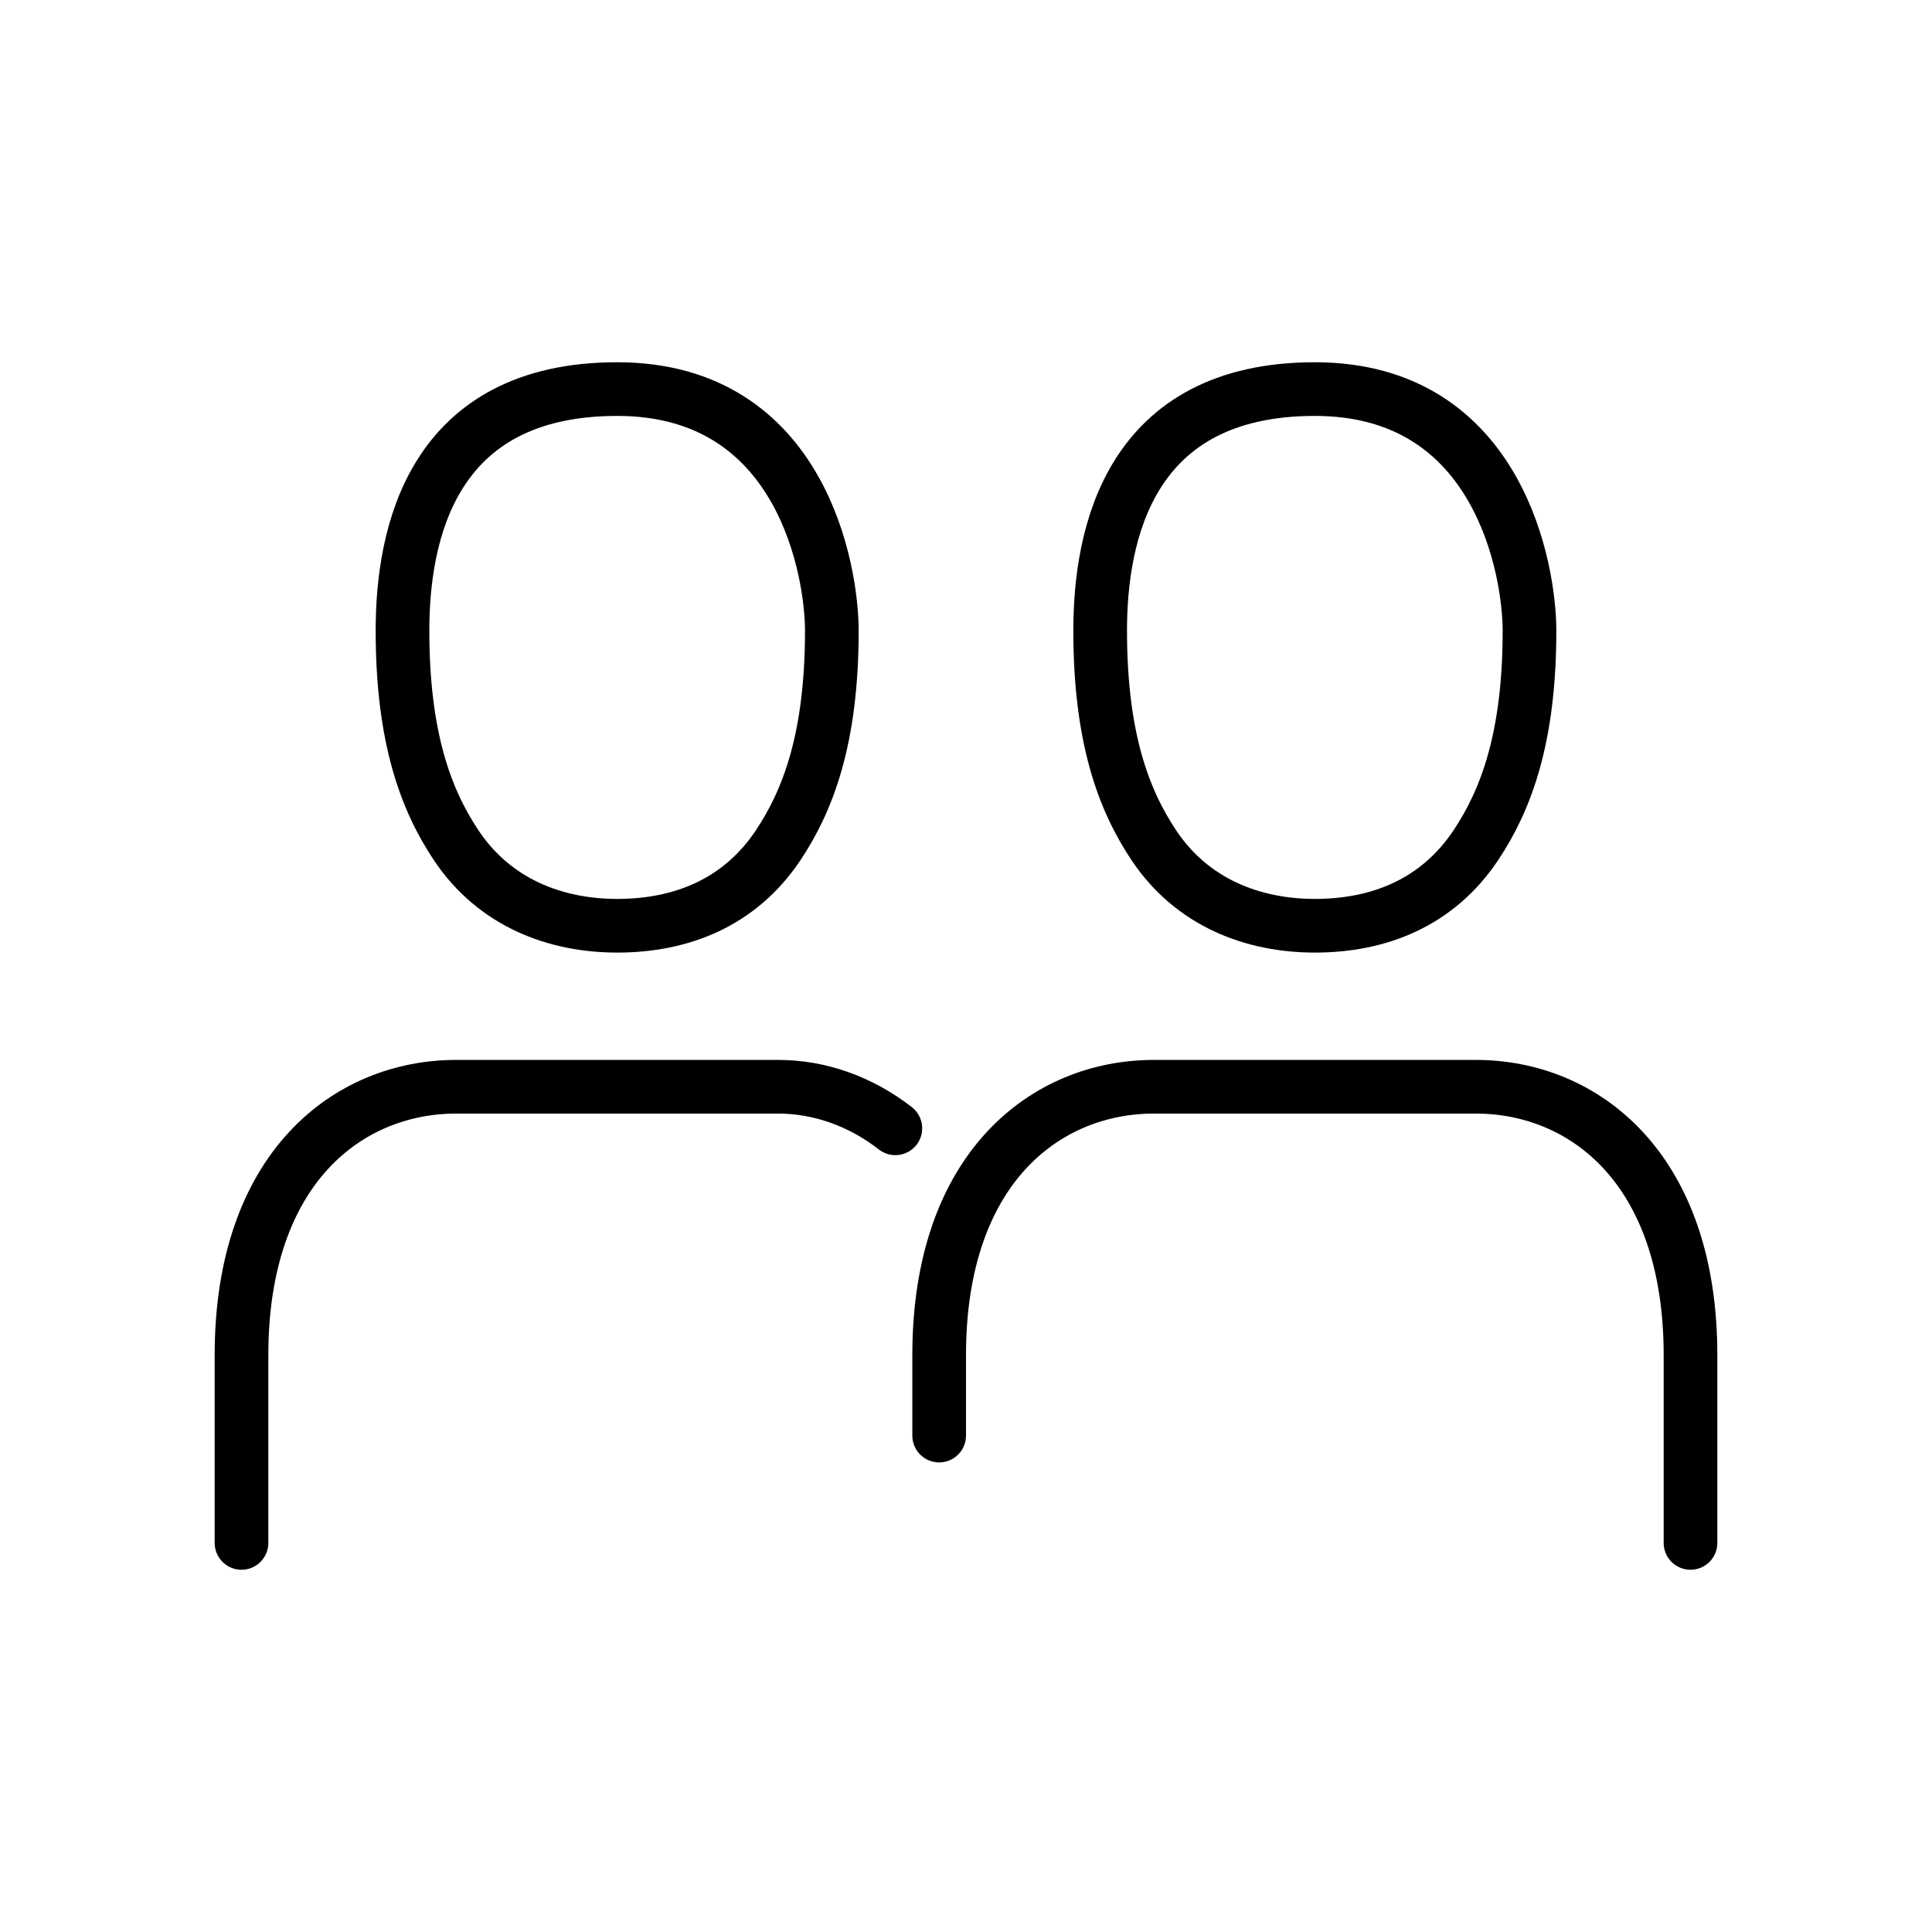
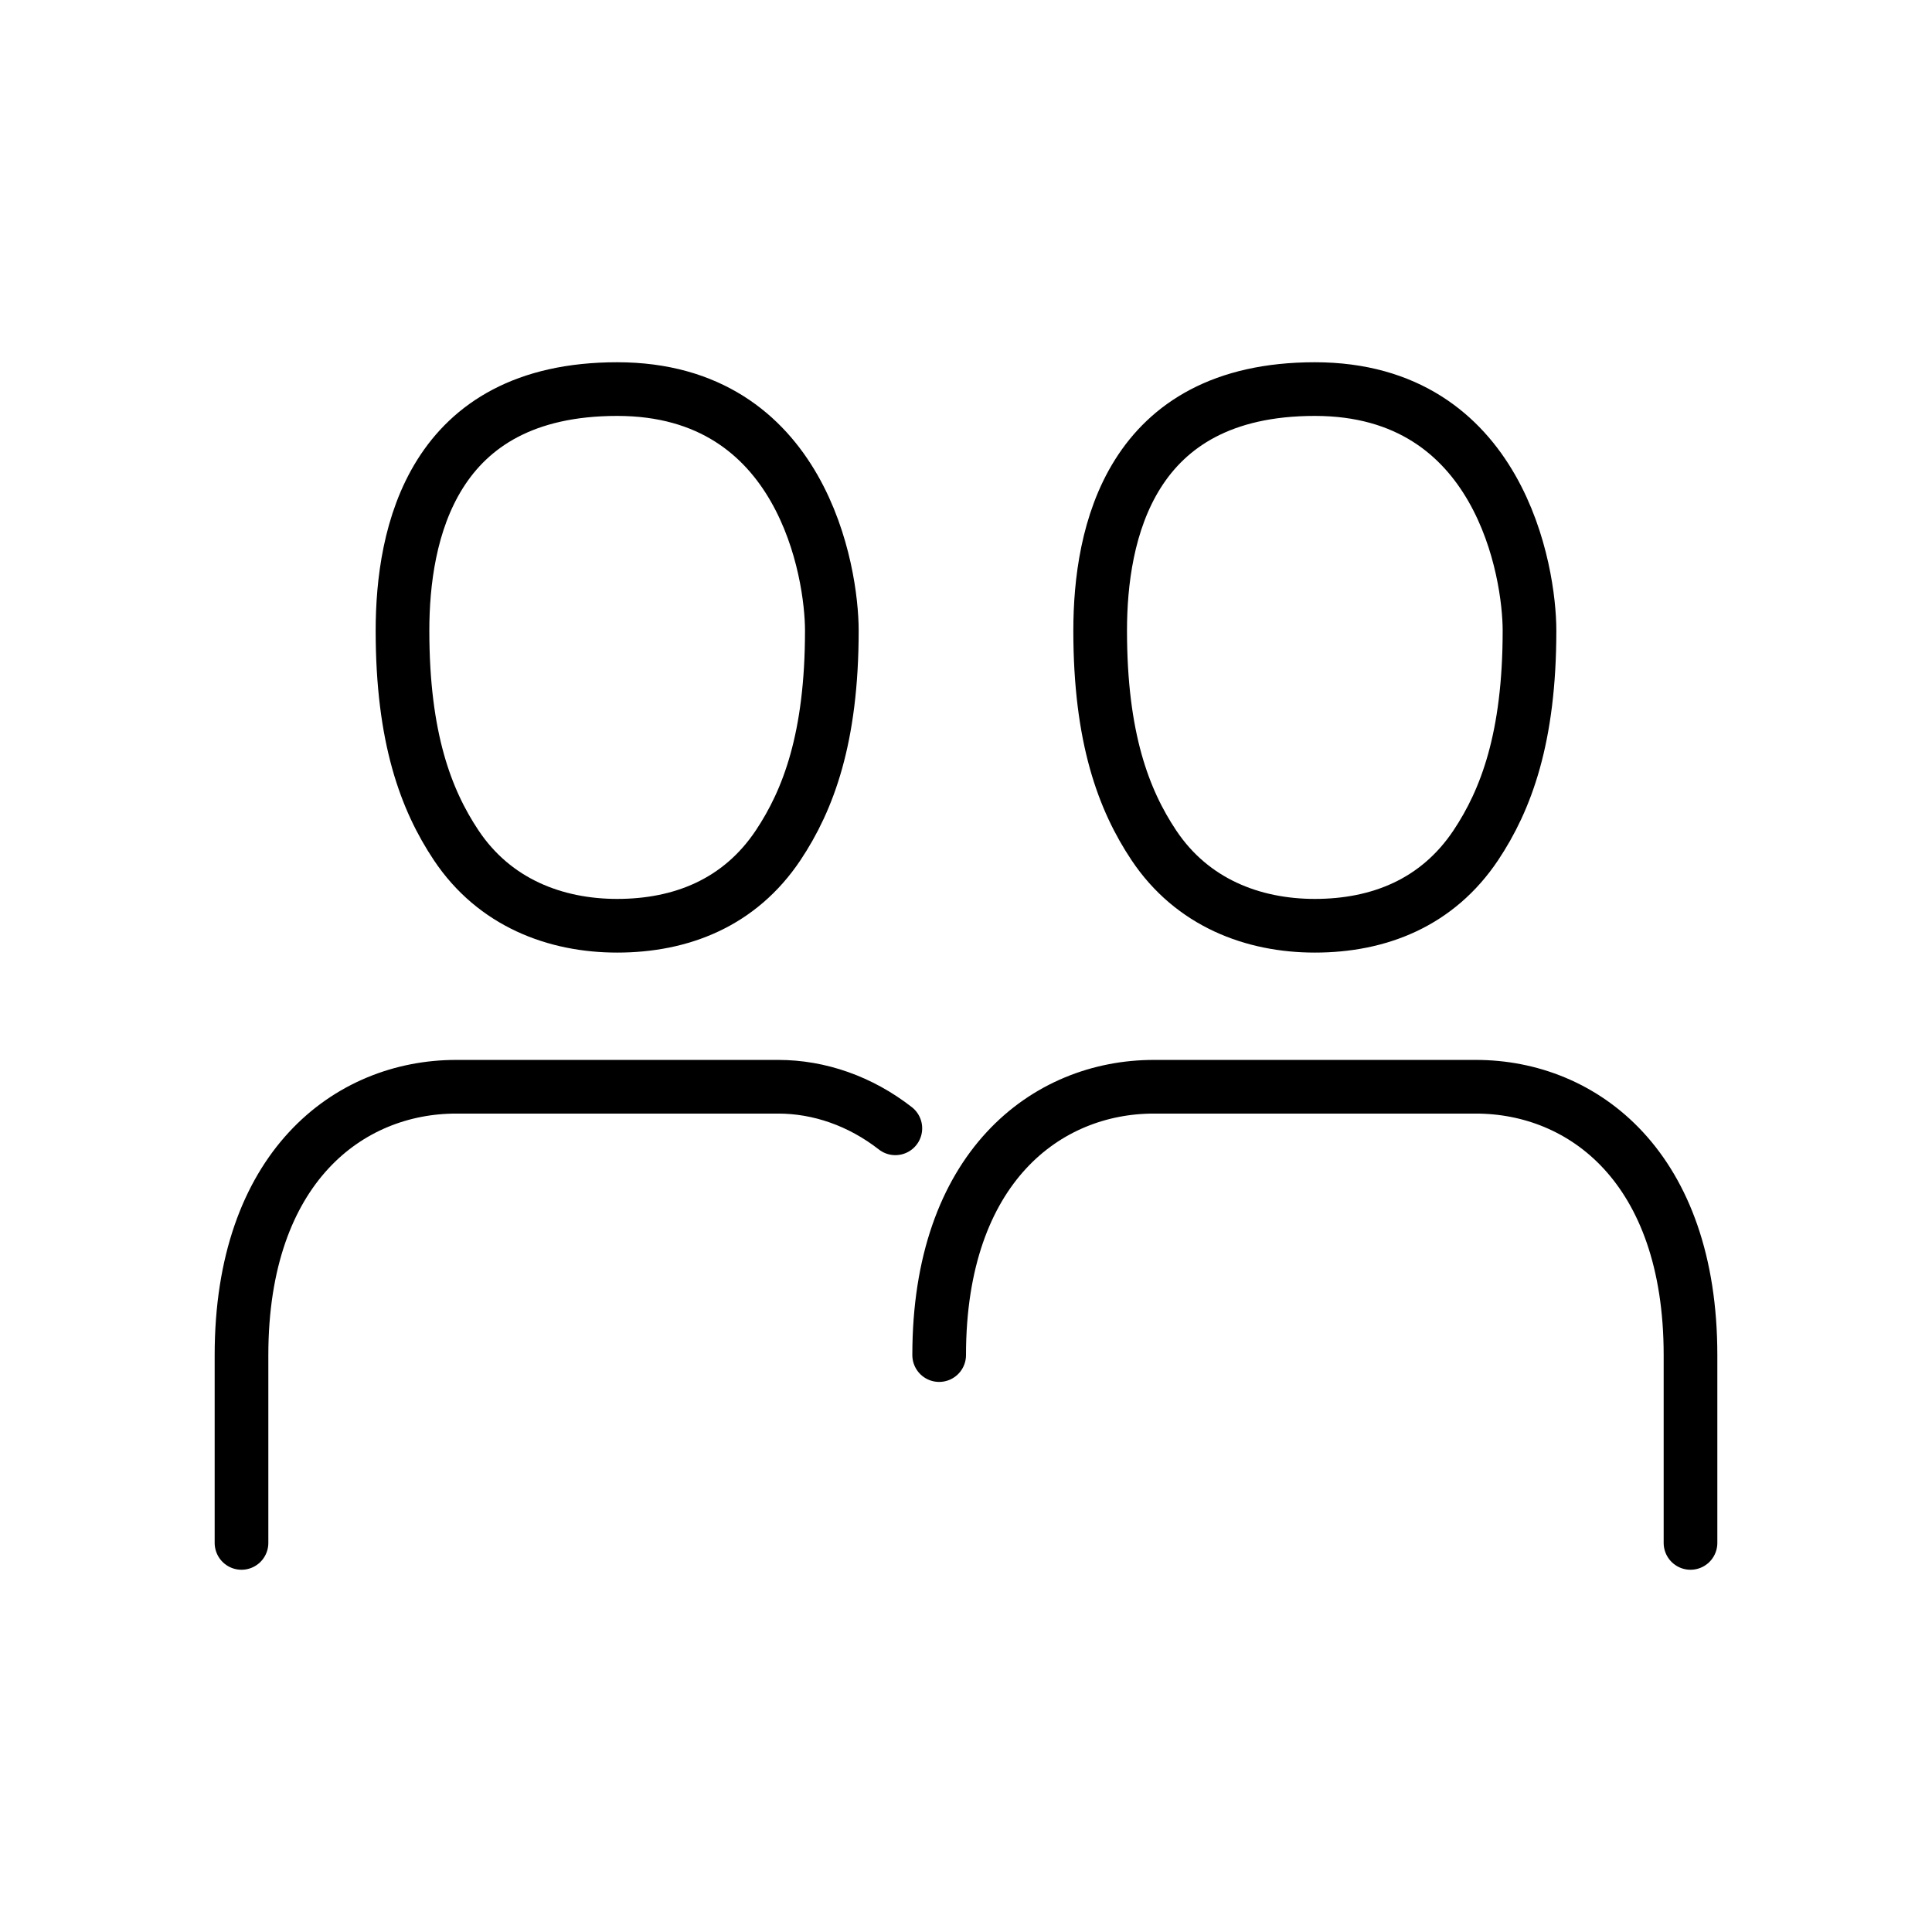
<svg xmlns="http://www.w3.org/2000/svg" version="1.1" viewBox="0 0 72 72" id="emoji">
  <defs id="defs12" />
  <g transform="translate(0,-2.5)" id="line">
-     <path id="path2" d="m 35,56 v -3 c 0,-7 4,-10 8,-10 h 12 c 4,0 8,3 8,10 v 7 M 9,60 v -7 c 0,-7 4,-10 8,-10 h 12 c 1.531,0 3.061,0.531 4.367,1.549" stroke-width="2" stroke-linejoin="round" stroke-linecap="round" stroke="#000000" fill="none" />
+     <path id="path2" d="m 35,53 c 0,-7 4,-10 8,-10 h 12 c 4,0 8,3 8,10 v 7 M 9,60 v -7 c 0,-7 4,-10 8,-10 h 12 c 1.531,0 3.061,0.531 4.367,1.549" stroke-width="2" stroke-linejoin="round" stroke-linecap="round" stroke="#000000" fill="none" />
    <path id="path4" d="m 15,26 c 0,4 0.876,6.314 2,8 1.432,2.148 3.706,3 6,3 2.381,0 4.566,-0.852 6,-3 1.123,-1.685 2,-4 2,-8 0,-2.148 -1.077,-9 -8,-9 -6.923,0 -8,5.419 -8,9 z" stroke-width="2" stroke-linejoin="round" stroke="#000000" fill="none" />
    <path id="path6" d="m 41,26 c 0,4 0.876,6.314 2,8 1.432,2.148 3.706,3 6,3 2.381,0 4.566,-0.852 6,-3 1.123,-1.685 2,-4 2,-8 0,-2.148 -1.077,-9 -8,-9 -6.923,0 -8,5.419 -8,9 z" stroke-width="2" stroke-linejoin="round" stroke="#000000" fill="none" />
  </g>
</svg>
